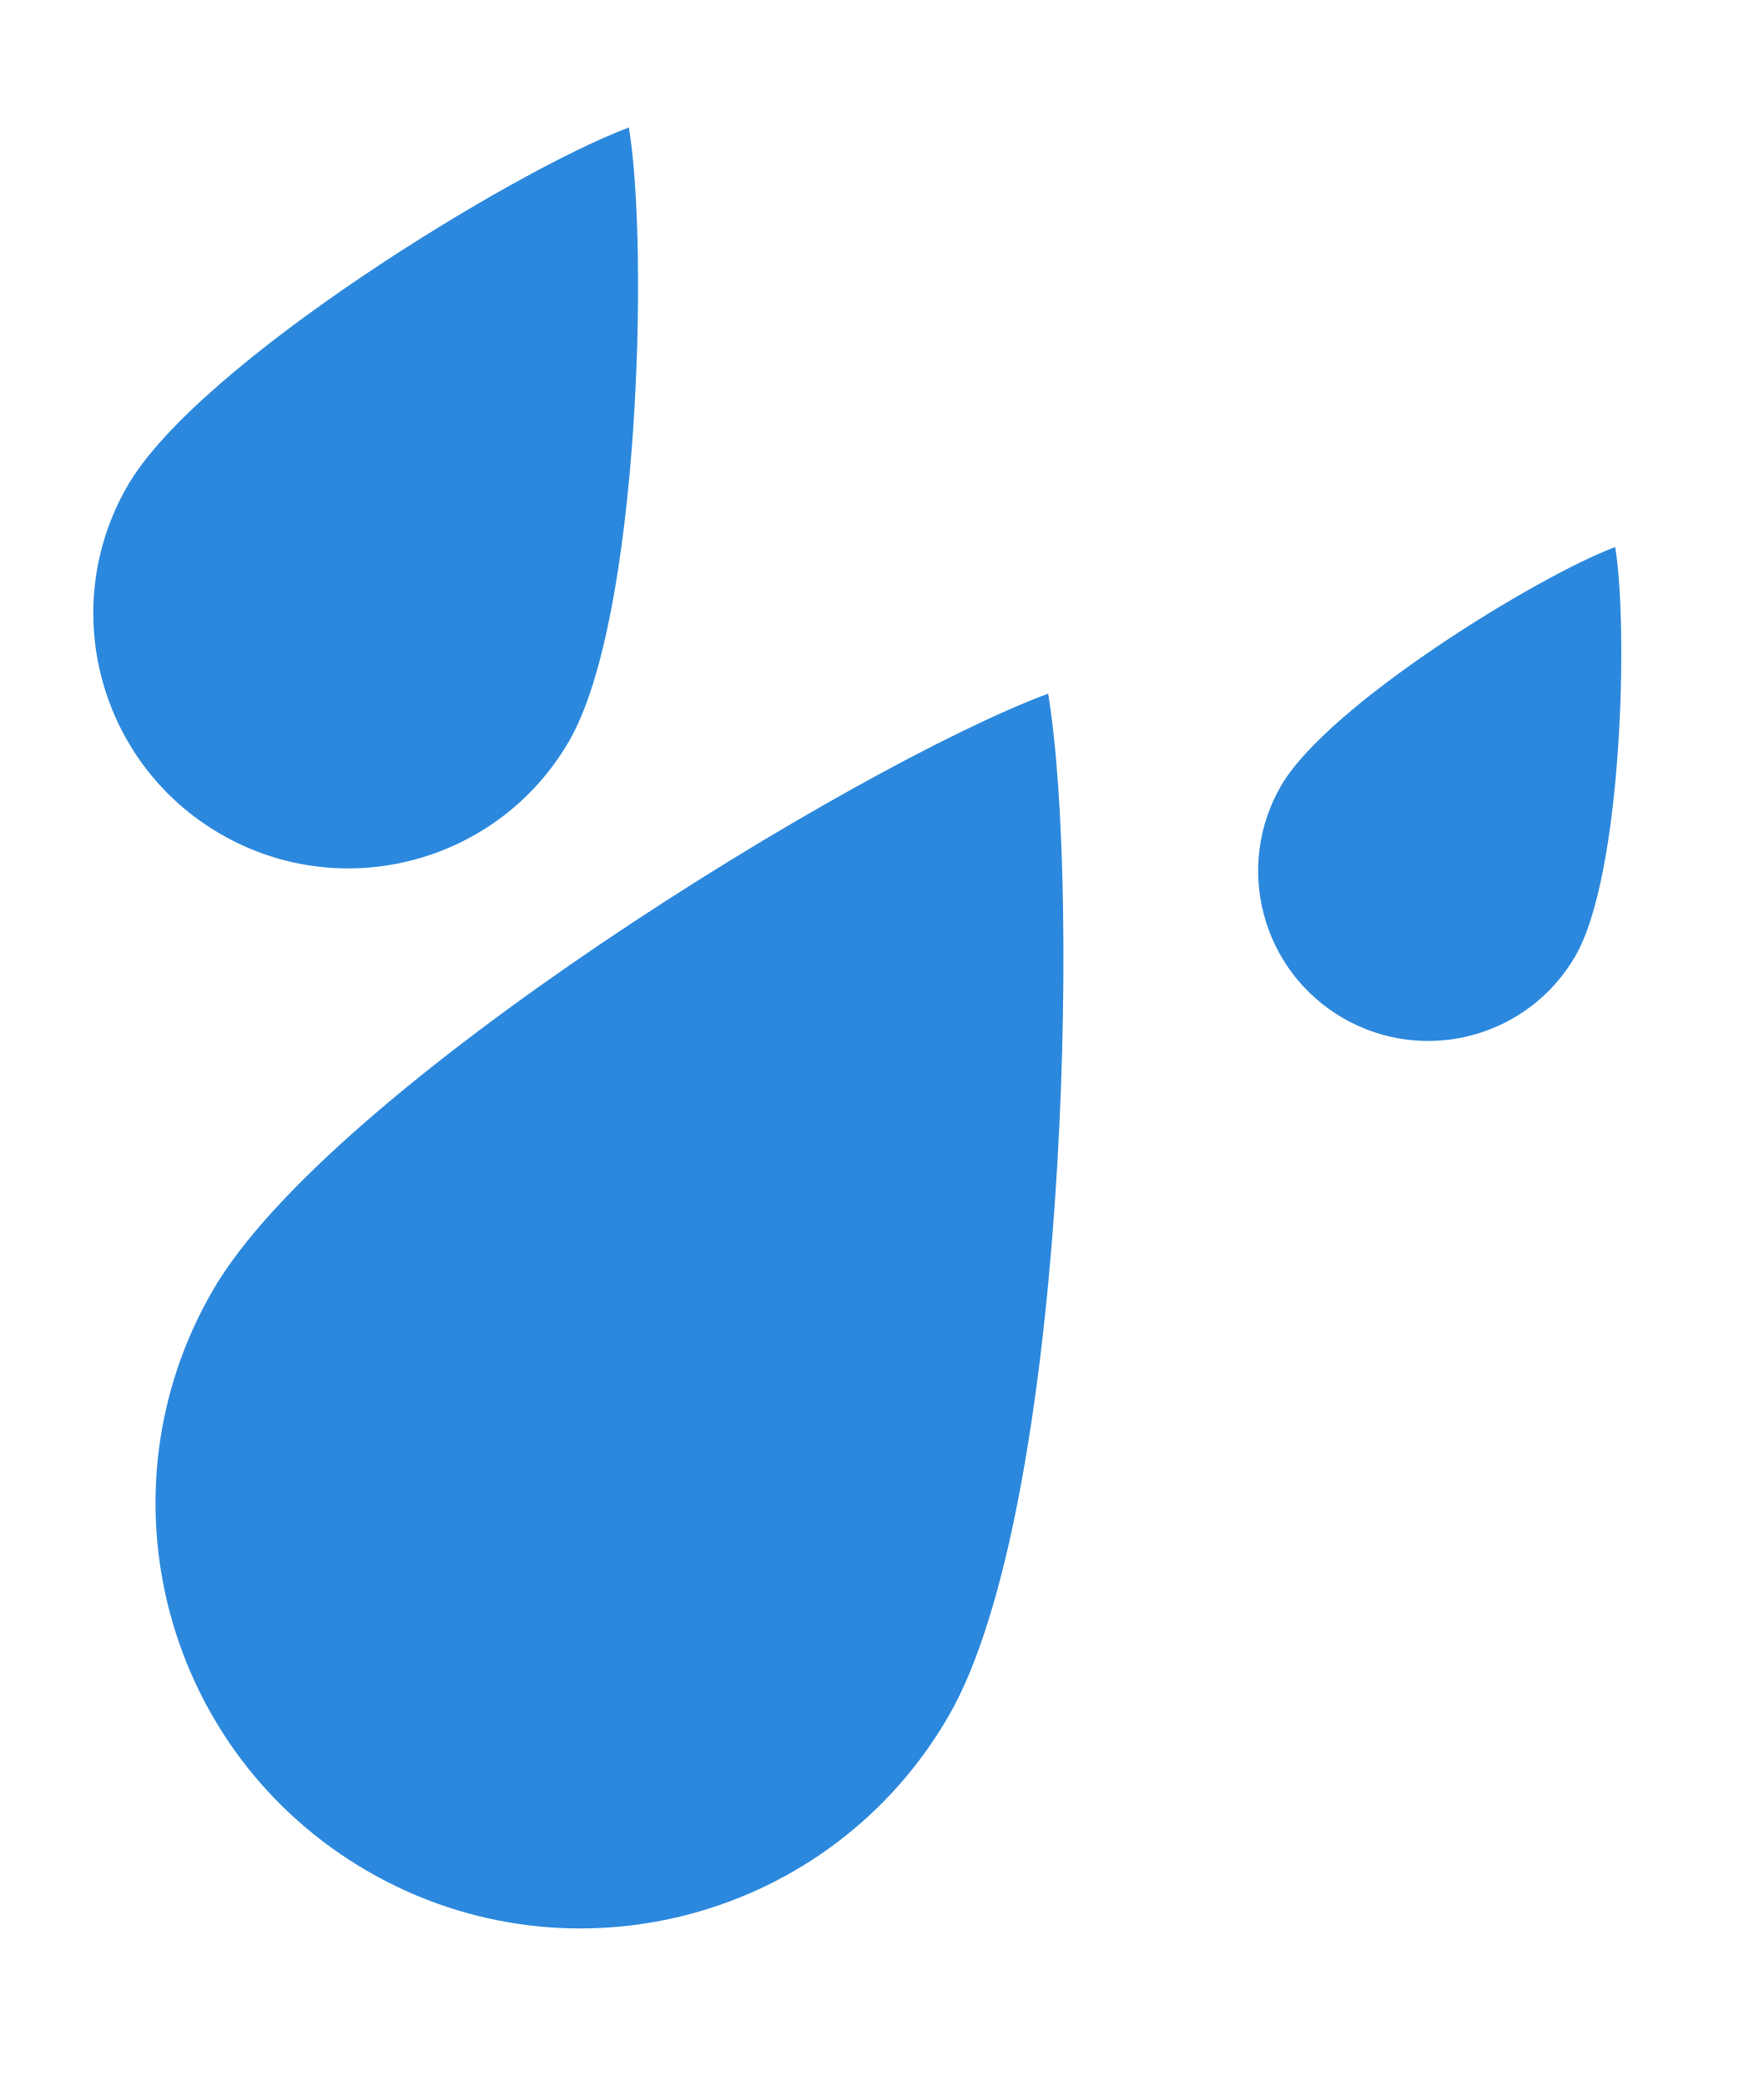
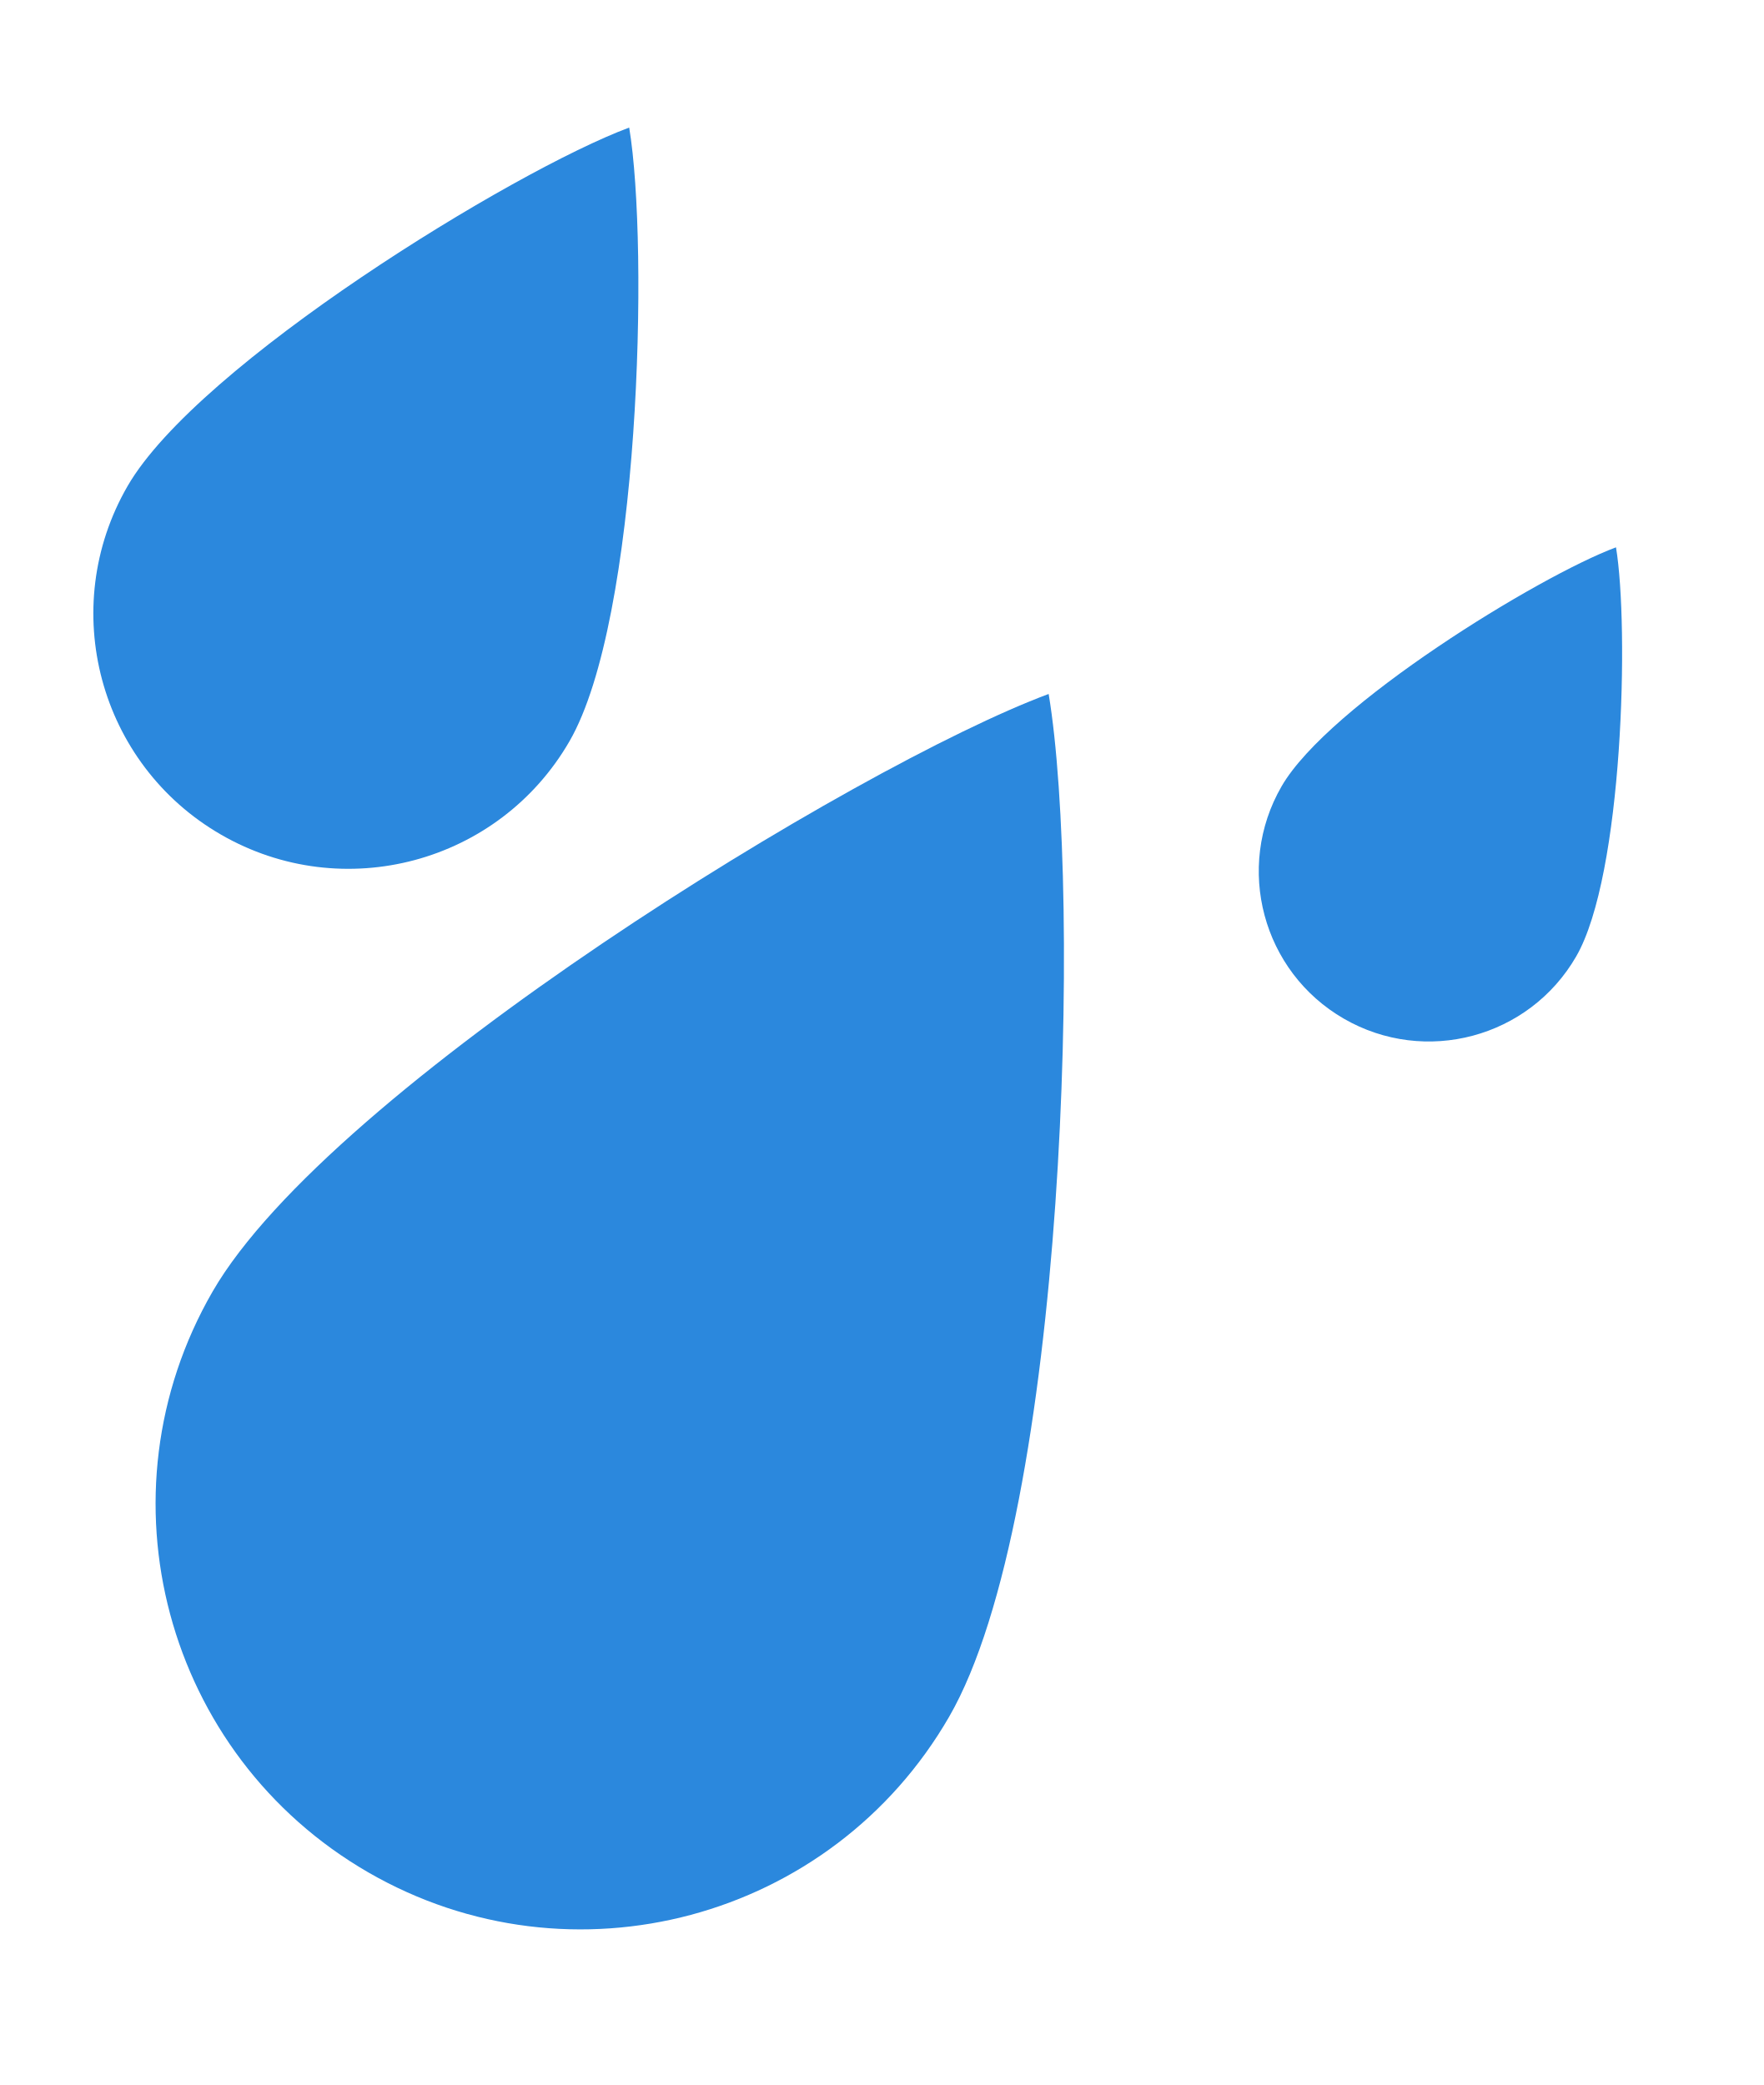
- <svg xmlns="http://www.w3.org/2000/svg" width="519" height="614" viewBox="0 0 519 614" fill="none">
-   <path fill-rule="evenodd" clip-rule="evenodd" d="M308.498 204.163C251.76 225.3 97.09 320.134 62.55 379.959C28.003 439.795 48.514 516.308 108.339 550.848C168.164 585.388 244.682 564.894 279.228 505.059C313.768 445.234 318.237 262.655 308.498 204.163Z" fill="#2B88DD" />
-   <path fill-rule="evenodd" clip-rule="evenodd" d="M475.399 161.02C452.704 169.475 390.836 207.409 377.02 231.339C363.201 255.273 371.406 285.878 395.336 299.694C419.266 313.51 449.873 305.313 463.691 281.378C477.507 257.448 479.295 184.417 475.399 161.02Z" fill="#2B88DD" />
-   <path fill-rule="evenodd" clip-rule="evenodd" d="M185.099 37.53C151.056 50.212 58.254 107.113 37.53 143.008C16.802 178.909 29.109 224.817 65.004 245.541C100.899 266.265 146.809 253.969 167.537 218.068C188.261 182.173 190.942 72.625 185.099 37.53Z" fill="#2B88DD" />
+ <svg xmlns="http://www.w3.org/2000/svg" width="400" height="473" viewBox="0 0 400 473" fill="none">
+   <path fill-rule="evenodd" clip-rule="evenodd" d="M237.885 157.431C194.134 173.73 74.867 246.858 48.233 292.989C21.594 339.129 37.41 398.129 83.541 424.763C129.673 451.397 188.676 435.594 215.315 389.454C241.949 343.323 245.395 202.535 237.885 157.431Z" fill="#2B88DD" />
+   <path fill-rule="evenodd" clip-rule="evenodd" d="M366.584 124.164C349.083 130.683 301.376 159.934 290.722 178.387C280.067 196.843 286.393 220.443 304.846 231.096C323.299 241.75 346.9 235.429 357.555 216.973C368.209 198.52 369.587 142.205 366.584 124.164Z" fill="#2B88DD" />
+   <path fill-rule="evenodd" clip-rule="evenodd" d="M142.731 28.939C116.48 38.719 44.92 82.595 28.939 110.274C12.956 137.958 22.446 173.358 50.125 189.338C77.803 205.319 113.206 195.837 129.189 168.153C145.169 140.474 147.237 56.002 142.731 28.939Z" fill="#2B88DD" />
</svg>
